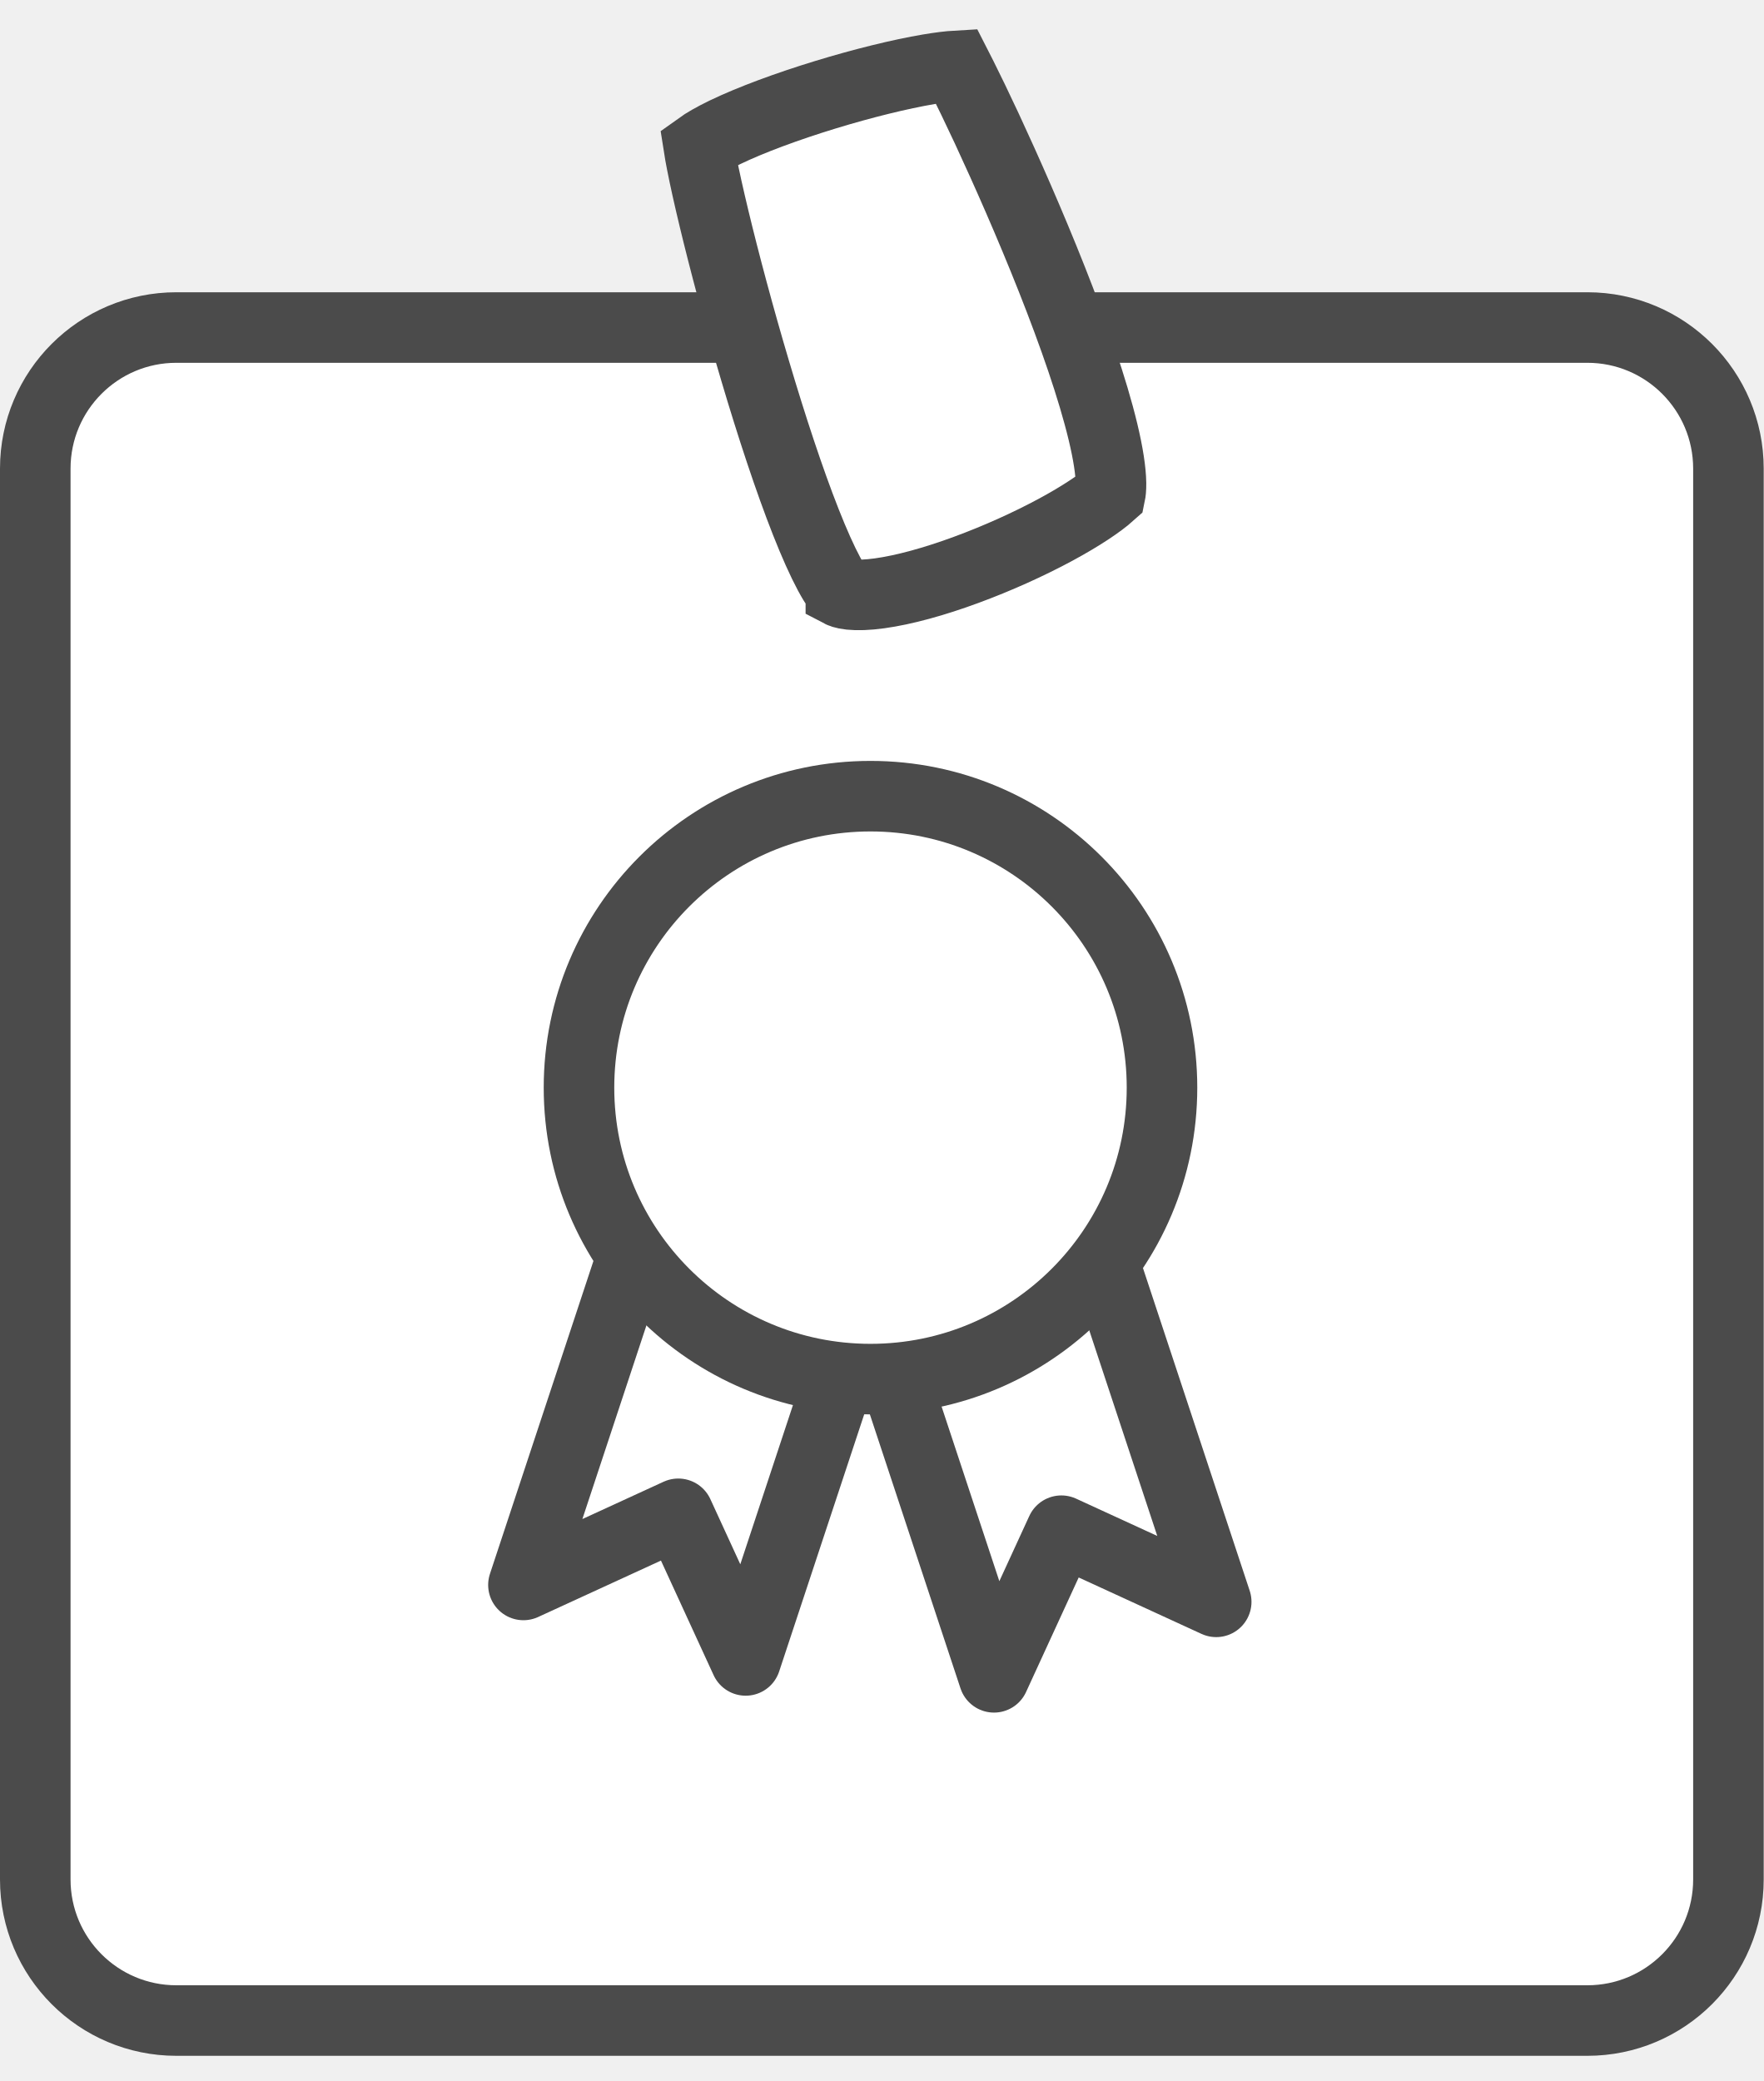
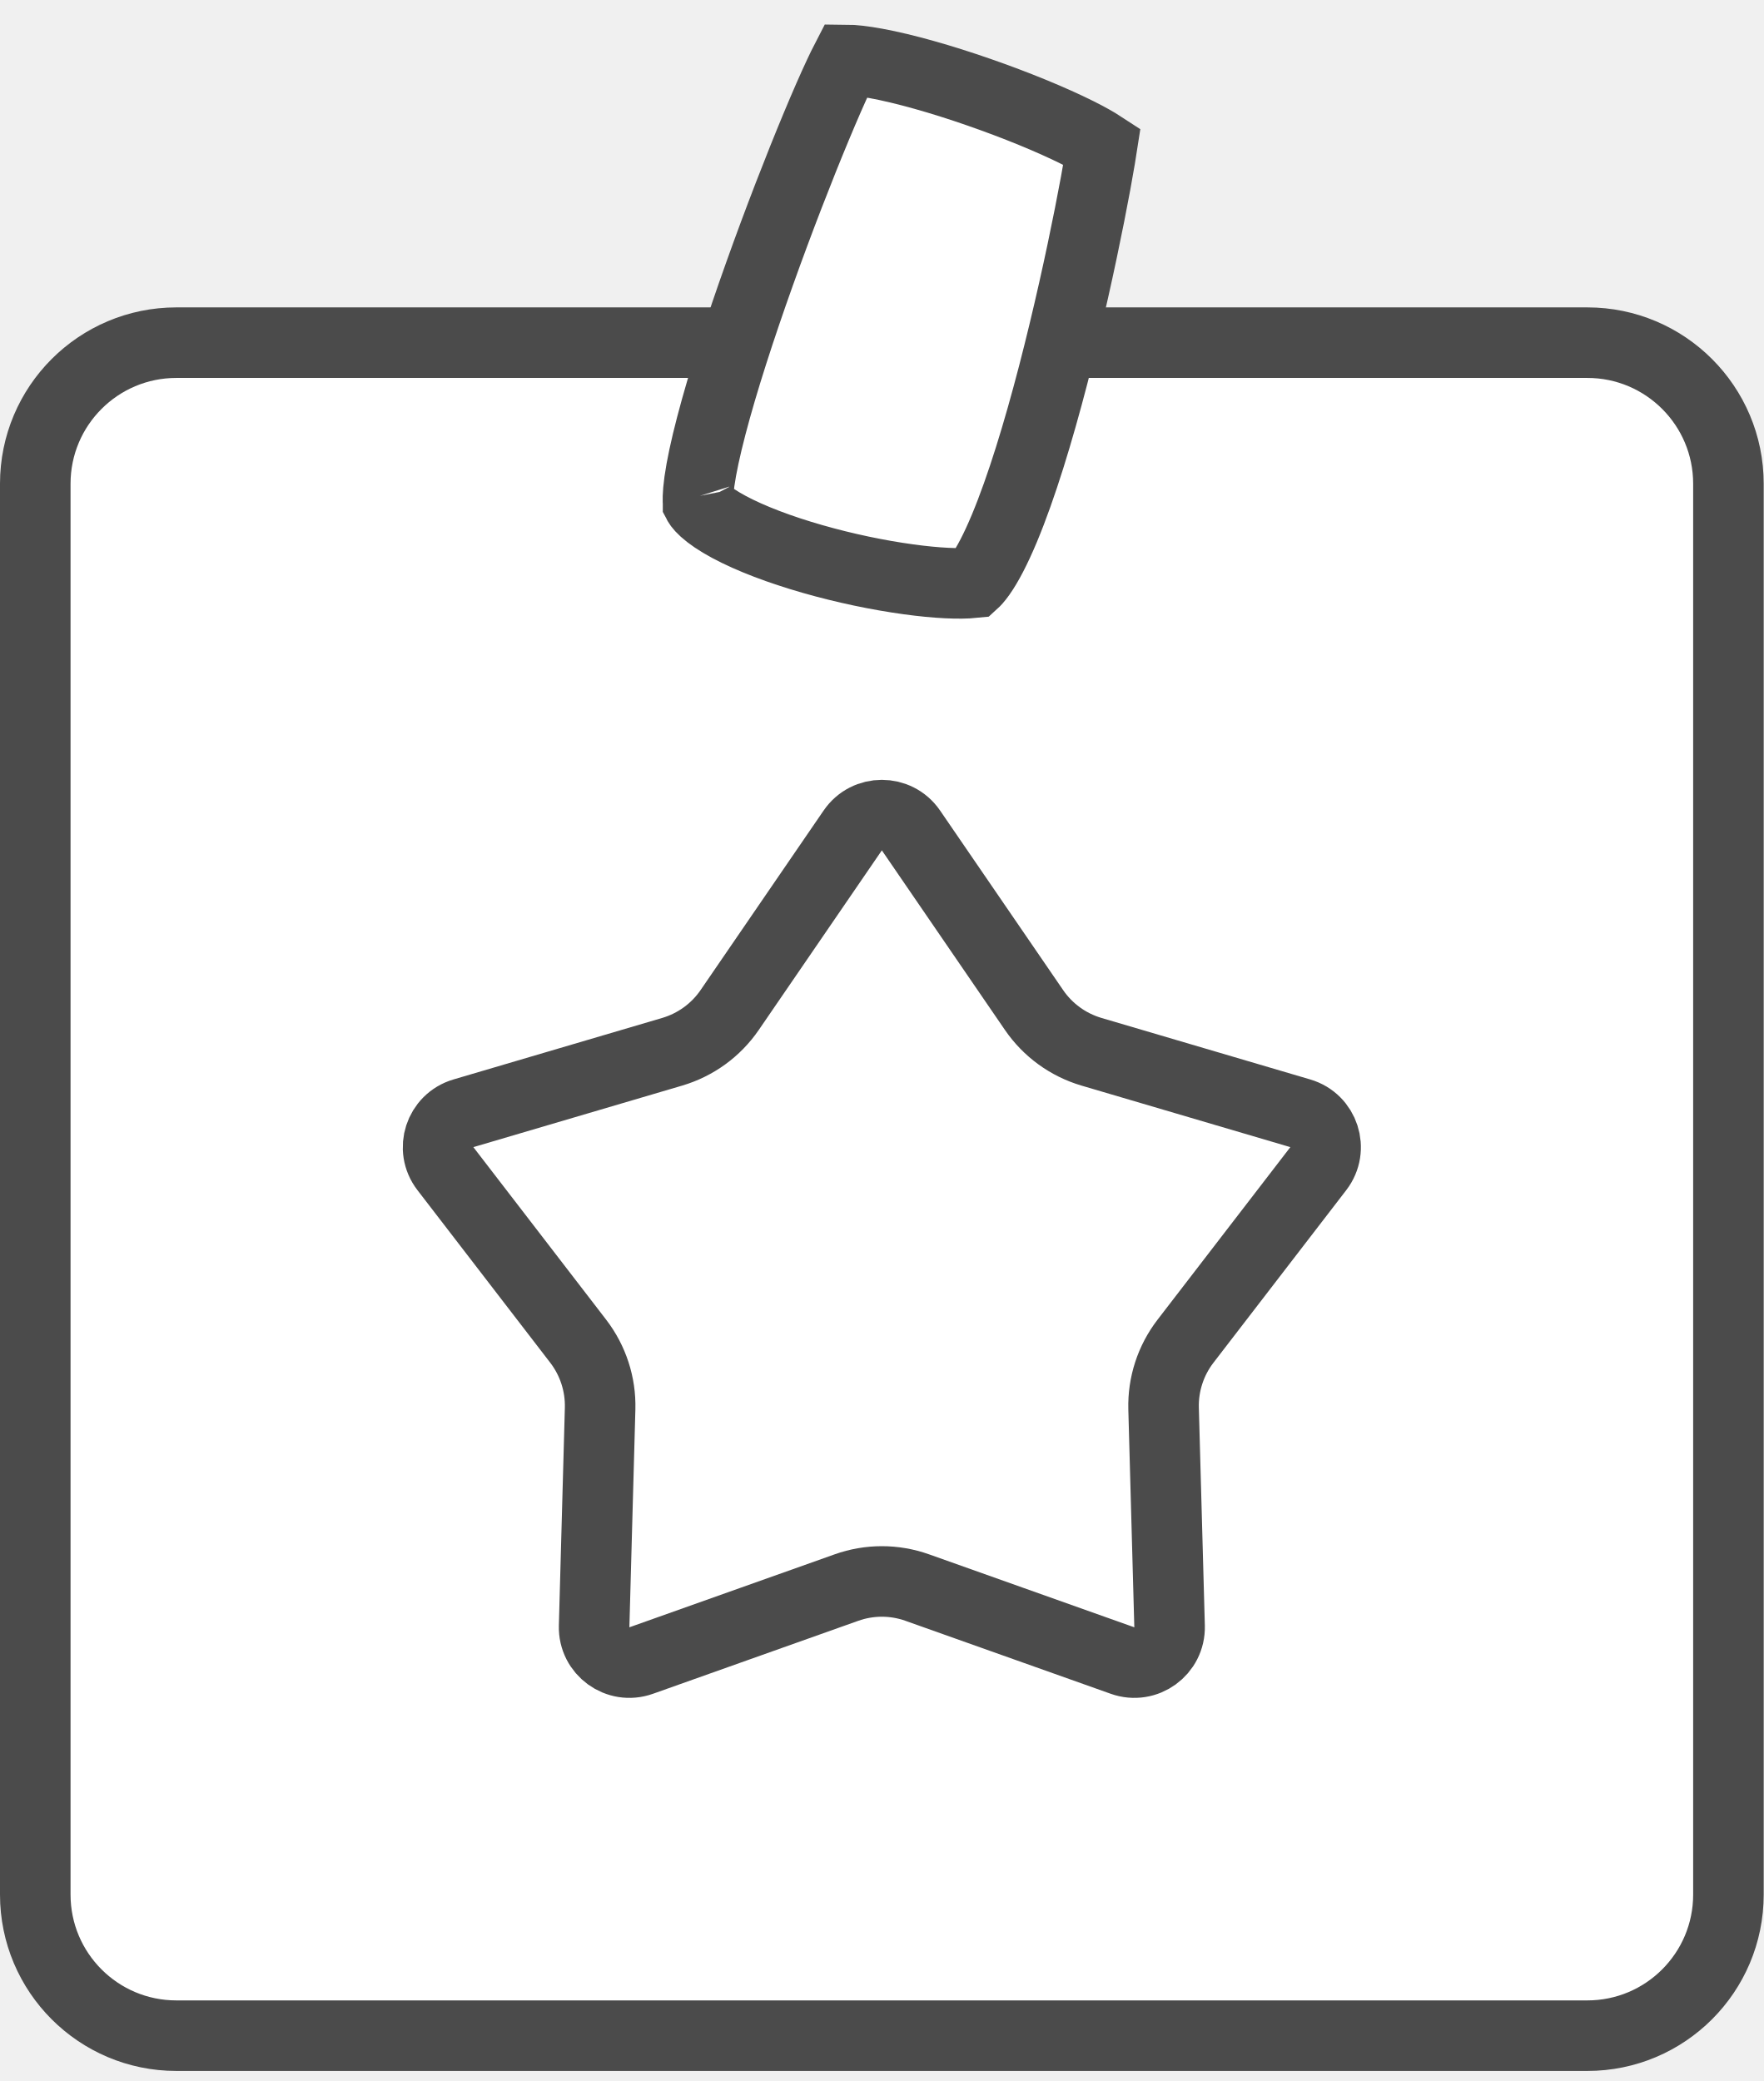
<svg xmlns="http://www.w3.org/2000/svg" width="50" height="59" viewBox="0 0 50 59" fill="none">
-   <rect x="1" y="9.286" width="48" height="48" rx="4" fill="white" stroke="#4B4B4B" stroke-width="2" />
-   <path d="M19.229 42.919L14.839 44.936L19.682 30.292L25.851 32.828L21.139 47.076L19.229 42.919Z" fill="white" />
-   <path d="M19.813 29.896L19.682 30.292M19.682 30.292L14.839 44.936L19.229 42.919L21.139 47.076L25.851 32.828L19.682 30.292Z" stroke="#4B4B4B" stroke-width="2" stroke-linecap="round" stroke-linejoin="round" />
-   <path d="M30.089 43.398L34.479 45.415L29.636 30.771L23.467 33.307L28.179 47.555L30.089 43.398Z" fill="white" />
-   <path d="M29.505 30.375L29.636 30.771M29.636 30.771L34.479 45.415L30.089 43.398L28.179 47.555L23.467 33.307L29.636 30.771Z" stroke="#4B4B4B" stroke-width="2" stroke-linecap="round" stroke-linejoin="round" />
-   <path d="M32.942 30.837C32.942 35.401 29.242 39.1 24.678 39.1C20.114 39.1 16.414 35.401 16.414 30.837C16.414 26.273 20.114 22.573 24.678 22.573C29.242 22.573 32.942 26.273 32.942 30.837Z" fill="white" stroke="#4B4B4B" stroke-width="2" />
-   <path d="M19.894 4.627C19.858 4.446 19.831 4.293 19.812 4.171C19.969 4.058 20.215 3.915 20.553 3.751C21.296 3.394 22.322 3.016 23.39 2.689C24.455 2.363 25.52 2.101 26.331 1.964C26.657 1.909 26.919 1.878 27.112 1.867C27.157 1.955 27.209 2.056 27.266 2.171C27.454 2.546 27.698 3.05 27.975 3.644C28.527 4.832 29.204 6.363 29.818 7.914C30.435 9.473 30.975 11.018 31.269 12.245C31.417 12.862 31.491 13.353 31.496 13.702C31.498 13.871 31.484 13.964 31.475 14.007C31.181 14.271 30.646 14.63 29.928 15.018C29.174 15.425 28.282 15.829 27.39 16.157C26.493 16.488 25.632 16.726 24.935 16.822C24.586 16.87 24.309 16.877 24.105 16.856C23.905 16.835 23.838 16.794 23.838 16.794C23.838 16.794 23.838 16.794 23.838 16.795C23.84 16.796 23.839 16.794 23.835 16.79C23.811 16.762 23.695 16.628 23.505 16.274C23.306 15.904 23.084 15.406 22.846 14.804C22.373 13.605 21.871 12.075 21.411 10.524C20.951 8.977 20.538 7.426 20.241 6.19C20.092 5.571 19.974 5.038 19.894 4.627Z" fill="white" stroke="#4B4B4B" stroke-width="2" />
+   <rect x="1" y="9.715" width="48" height="48" rx="4" fill="white" stroke="#4B4B4B" stroke-width="2" />
+   <path d="M24.175 23.544C24.572 22.965 25.427 22.965 25.825 23.544L29.315 28.637C29.705 29.206 30.279 29.623 30.941 29.819L36.863 31.564C37.537 31.763 37.801 32.576 37.373 33.133L33.608 38.026C33.187 38.573 32.968 39.248 32.987 39.938L33.157 46.109C33.176 46.812 32.484 47.315 31.822 47.079L26.005 45.011C25.355 44.779 24.645 44.779 23.995 45.011L18.178 47.079C17.516 47.315 16.824 46.812 16.843 46.109L17.013 39.938C17.032 39.248 16.812 38.573 16.392 38.026L12.627 33.133C12.198 32.576 12.463 31.763 13.137 31.564L19.058 29.819C19.72 29.623 20.295 29.206 20.685 28.637L24.175 23.544Z" fill="white" stroke="#4B4B4B" stroke-width="2" stroke-linejoin="round" />
+   <path d="M23.785 2.116C23.863 1.949 23.931 1.809 23.988 1.699C24.181 1.7 24.464 1.73 24.834 1.798C25.644 1.947 26.696 2.247 27.751 2.614C28.803 2.979 29.818 3.396 30.553 3.763C30.849 3.911 31.079 4.041 31.241 4.147C31.226 4.244 31.208 4.356 31.186 4.483C31.117 4.897 31.016 5.448 30.889 6.09C30.635 7.375 30.277 9.011 29.858 10.625C29.436 12.248 28.96 13.815 28.474 14.978C28.229 15.564 28 16.003 27.798 16.288C27.7 16.426 27.633 16.493 27.601 16.522C27.207 16.562 26.564 16.536 25.755 16.425C24.906 16.309 23.947 16.11 23.034 15.848C22.115 15.585 21.279 15.27 20.659 14.936C20.349 14.769 20.121 14.612 19.969 14.474C19.82 14.339 19.79 14.266 19.79 14.266C19.79 14.266 19.79 14.266 19.79 14.267C19.791 14.269 19.791 14.267 19.79 14.261C19.787 14.225 19.773 14.047 19.828 13.65C19.886 13.234 20.001 12.7 20.164 12.075C20.489 10.827 20.986 9.296 21.53 7.772C22.072 6.252 22.654 4.756 23.143 3.583C23.388 2.995 23.607 2.495 23.785 2.116Z" fill="white" stroke="#4B4B4B" stroke-width="2" />
</svg>
